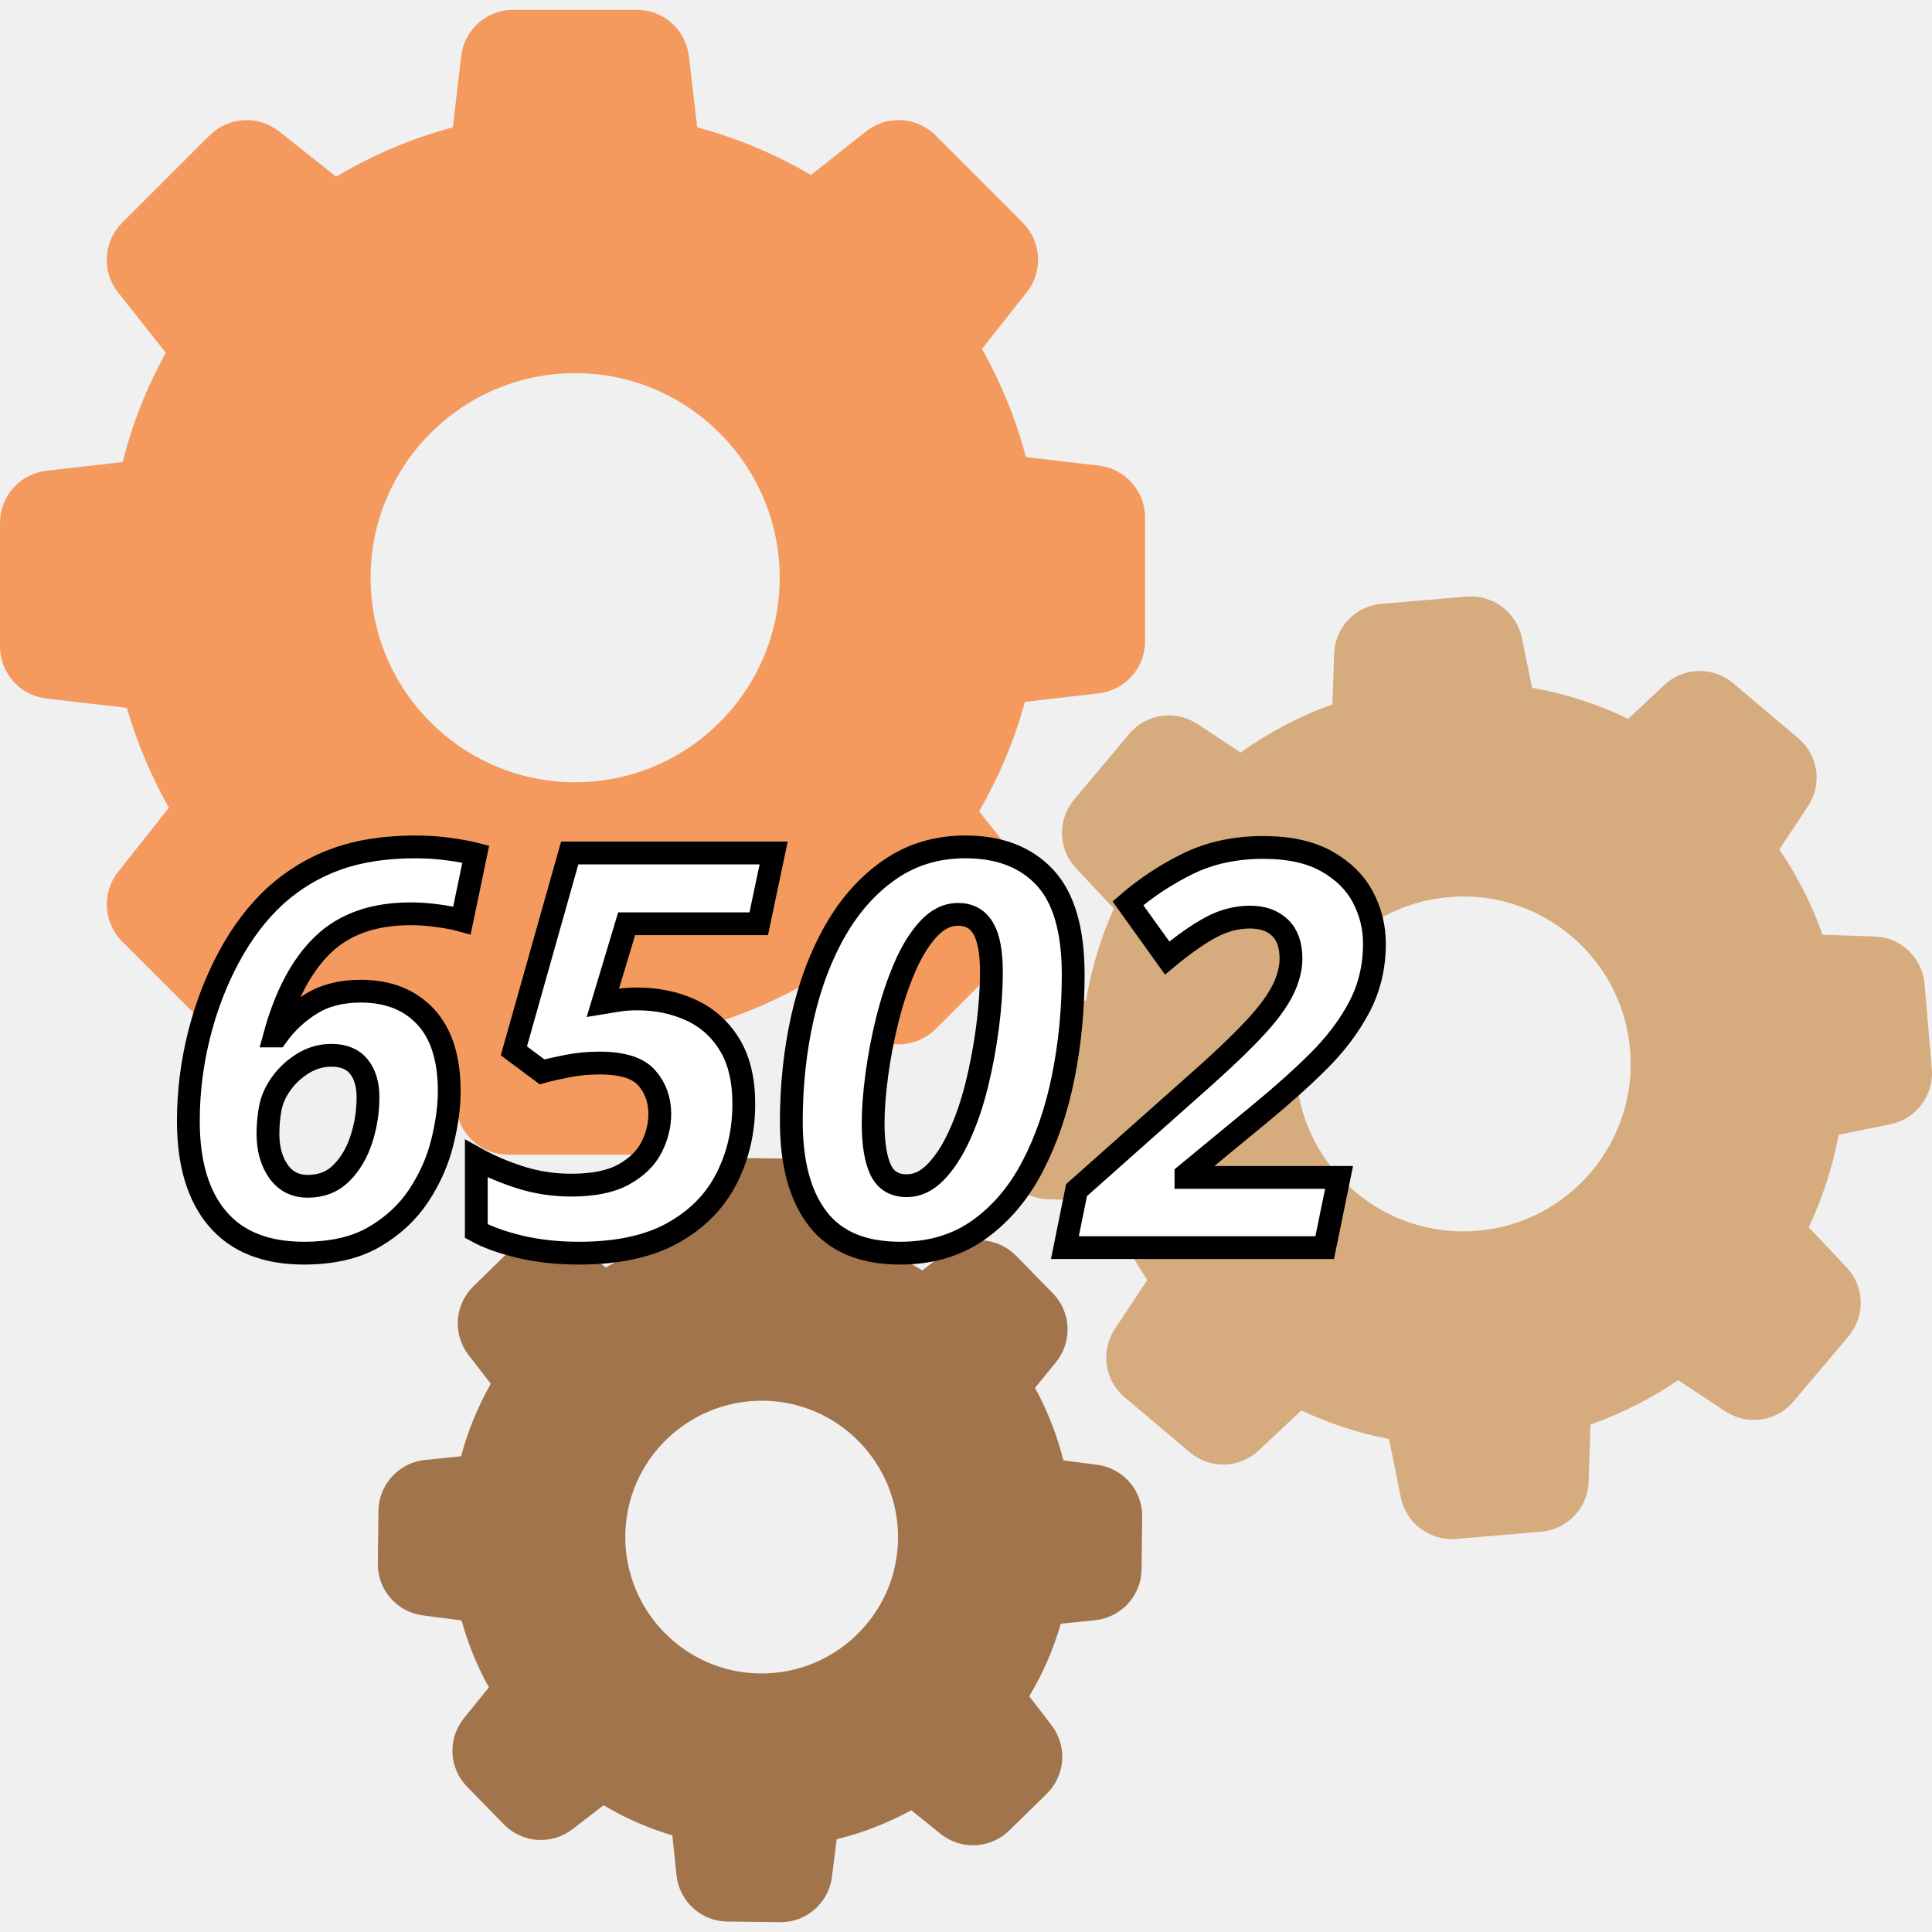
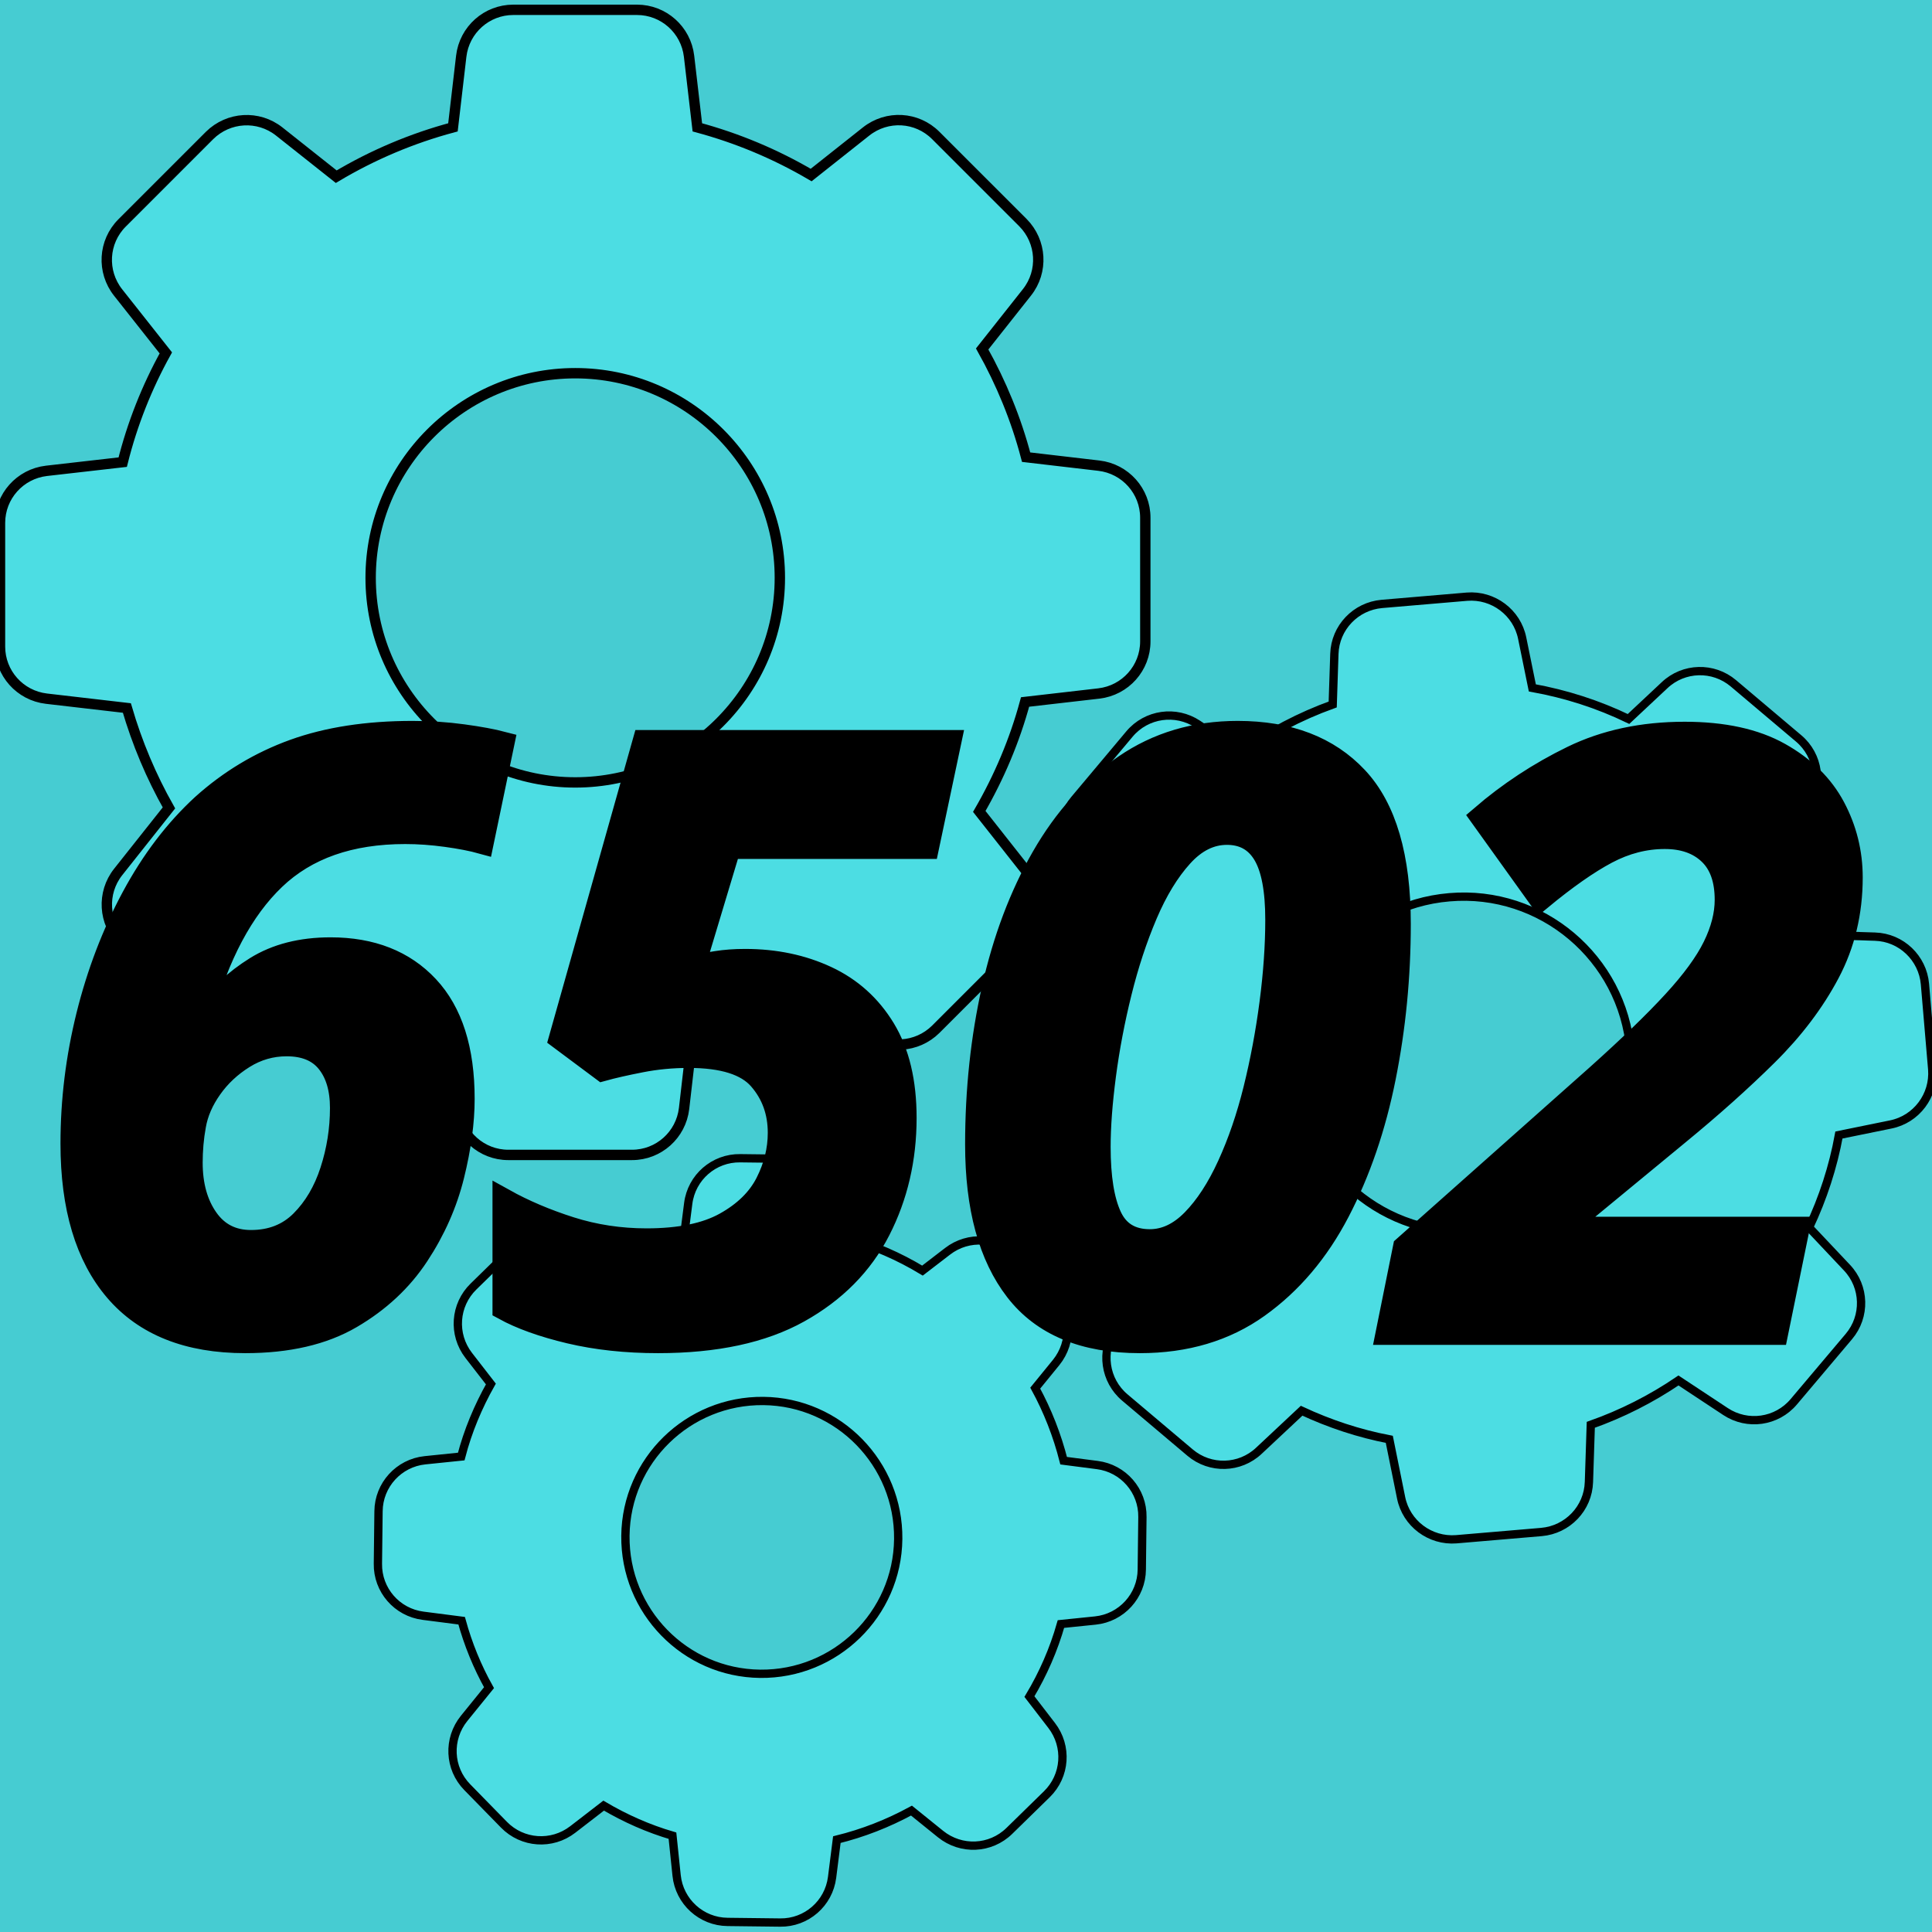
- <svg xmlns="http://www.w3.org/2000/svg" xml:space="preserve" style="enable-background:new 0 0 932.179 932.179;" viewBox="0 0 932.179 932.179" height="932.179px" width="932.179px" y="0px" x="0px" id="Capa_1" version="1.1">
+ <svg xmlns="http://www.w3.org/2000/svg" version="1.1" id="Capa_1" x="0px" y="0px" width="932px" height="932px" viewBox="0 0 932 932" style="enable-background:new 0 0 932 932;" xml:space="preserve">
  <defs id="defs43" />
  <g id="g8">
-     <path style="fill:#f48c48;fill-opacity:0.862" id="path2" d="M61.2,341.538c4.9,16.8,11.7,33,20.3,48.2l-24.5,30.9c-8,10.1-7.1,24.5,1.9,33.6l42.2,42.2c9.1,9.1,23.5,9.899,33.6,1.899   l30.7-24.3c15.8,9.101,32.6,16.2,50.1,21.2l4.6,39.5c1.5,12.8,12.3,22.4,25.1,22.4h59.7c12.8,0,23.6-9.601,25.1-22.4l4.4-38.1   c18.8-4.9,36.8-12.2,53.7-21.7l29.7,23.5c10.1,8,24.5,7.1,33.6-1.9l42.2-42.2c9.1-9.1,9.9-23.5,1.9-33.6l-23.1-29.3   c9.6-16.601,17.1-34.3,22.1-52.8l35.6-4.1c12.801-1.5,22.4-12.3,22.4-25.1v-59.7c0-12.8-9.6-23.6-22.4-25.1l-35.1-4.1   c-4.801-18.3-12-35.8-21.199-52.2l21.6-27.3c8-10.1,7.1-24.5-1.9-33.6l-42.1-42.1c-9.1-9.1-23.5-9.9-33.6-1.9l-26.5,21   c-17.2-10.1-35.601-17.8-54.9-23l-4-34.3c-1.5-12.8-12.3-22.4-25.1-22.4h-59.7c-12.8,0-23.6,9.6-25.1,22.4l-4,34.3   c-19.8,5.3-38.7,13.3-56.3,23.8l-27.5-21.8c-10.1-8-24.5-7.1-33.6,1.9l-42.2,42.2c-9.1,9.1-9.9,23.5-1.9,33.6l23,29.1   c-9.2,16.6-16.2,34.3-20.8,52.7l-36.8,4.2c-12.8,1.5-22.4,12.3-22.4,25.1v59.7c0,12.8,9.6,23.6,22.4,25.1L61.2,341.538z    M277.5,180.038c54.4,0,98.7,44.3,98.7,98.7s-44.3,98.7-98.7,98.7c-54.399,0-98.7-44.3-98.7-98.7S223.1,180.038,277.5,180.038z" />
-     <path style="fill:#d2a06b;fill-opacity:0.862" id="path4" d="M867.699,356.238l-31.5-26.6c-9.699-8.2-24-7.8-33.199,0.9l-17.4,16.3c-14.699-7.1-30.299-12.1-46.4-15l-4.898-24   c-2.5-12.4-14-21-26.602-20l-41.1,3.5c-12.6,1.1-22.5,11.4-22.9,24.1l-0.799,24.4c-15.801,5.7-30.701,13.5-44.301,23.3   l-20.799-13.8c-10.602-7-24.701-5-32.9,4.7l-26.6,31.7c-8.201,9.7-7.801,24,0.898,33.2l18.201,19.399   c-6.301,14.2-10.801,29.101-13.4,44.4l-26,5.3c-12.4,2.5-21,14-20,26.601l3.5,41.1c1.1,12.6,11.4,22.5,24.1,22.9l28.1,0.899   c5.102,13.4,11.801,26.101,19.9,38l-15.699,23.7c-7,10.6-5,24.7,4.699,32.9l31.5,26.6c9.701,8.2,24,7.8,33.201-0.9l20.6-19.3   c13.5,6.3,27.699,11,42.299,13.8l5.701,28.2c2.5,12.4,14,21,26.6,20l41.1-3.5c12.6-1.1,22.5-11.399,22.9-24.1l0.9-27.601   c15-5.3,29.199-12.5,42.299-21.399l22.701,15c10.6,7,24.699,5,32.9-4.7l26.6-31.5c8.199-9.7,7.799-24-0.9-33.2l-18.301-19.399   c6.701-14.2,11.602-29.2,14.4-44.601l25-5.1c12.4-2.5,21-14,20-26.601l-3.5-41.1c-1.1-12.6-11.4-22.5-24.1-22.9l-25.1-0.8   c-5.201-14.6-12.201-28.399-20.9-41.2l13.699-20.6C879.4,378.638,877.4,364.438,867.699,356.238z M712.801,593.837   c-44.4,3.801-83.602-29.3-87.301-73.699c-3.801-44.4,29.301-83.601,73.699-87.301c44.4-3.8,83.602,29.301,87.301,73.7   C790.301,550.938,757.199,590.138,712.801,593.837z" />
-     <path style="fill:#946132;fill-opacity:0.862" id="path6" d="M205,704.438c-12.6,1.3-22.3,11.899-22.4,24.6l-0.3,25.3c-0.2,12.7,9.2,23.5,21.8,25.101l18.6,2.399   c3.1,11.301,7.5,22.101,13.2,32.301l-12,14.8c-8,9.899-7.4,24.1,1.5,33.2l17.7,18.1c8.9,9.1,23.1,10.1,33.2,2.3l14.899-11.5   c10.5,6.2,21.601,11.101,33.2,14.5l2,19.2c1.3,12.6,11.9,22.3,24.6,22.4l25.301,0.3c12.699,0.2,23.5-9.2,25.1-21.8l2.3-18.2   c12.601-3.101,24.601-7.8,36-14l14,11.3c9.9,8,24.101,7.4,33.201-1.5l18.1-17.7c9.1-8.899,10.1-23.1,2.301-33.2L496.6,818.438   c6.6-11,11.701-22.7,15.201-35l16.6-1.7c12.6-1.3,22.299-11.9,22.4-24.6l0.299-25.301c0.201-12.699-9.199-23.5-21.799-25.1   l-16.201-2.1c-3.1-12.2-7.699-24-13.699-35l10.1-12.4c8-9.9,7.4-24.1-1.5-33.2l-17.699-18.1c-8.9-9.101-23.102-10.101-33.201-2.3   l-12.101,9.3c-11.399-6.9-23.6-12.2-36.399-15.8l-1.601-15.7c-1.3-12.601-11.899-22.3-24.6-22.4l-25.3-0.3   c-12.7-0.2-23.5,9.2-25.101,21.8l-2,15.601c-13.199,3.399-25.899,8.6-37.699,15.399l-12.5-10.2c-9.9-8-24.101-7.399-33.201,1.5   l-18.2,17.801c-9.1,8.899-10.1,23.1-2.3,33.199l10.7,13.801c-6.2,11-11.1,22.699-14.3,35L205,704.438z M368.3,675.837   c36.3,0.4,65.399,30.301,65,66.601c-0.4,36.3-30.301,65.399-66.601,65c-36.3-0.4-65.399-30.3-65-66.601   C302.1,704.538,332,675.438,368.3,675.837z" />
-     <text id="text872" y="601.971" x="79.416" style="font-style:italic;font-variant:normal;font-weight:bold;font-stretch:normal;font-size:266.667px;line-height:1.25;font-family:sans-serif;-inkscape-font-specification:'sans-serif, Bold Italic';font-variant-ligatures:normal;font-variant-caps:normal;font-variant-numeric:normal;font-variant-east-asian:normal;fill:#ffffff;fill-opacity:1;stroke:#000000;stroke-width:11;stroke-miterlimit:4;stroke-dasharray:none;stroke-opacity:1" xml:space="preserve">
-       <tspan style="font-style:italic;font-variant:normal;font-weight:bold;font-stretch:normal;font-size:266.667px;font-family:sans-serif;-inkscape-font-specification:'sans-serif, Bold Italic';font-variant-ligatures:normal;font-variant-caps:normal;font-variant-numeric:normal;font-variant-east-asian:normal;fill:#ffffff;fill-opacity:1;stroke:#000000;stroke-width:11;stroke-miterlimit:4;stroke-dasharray:none;stroke-opacity:1" y="601.971" x="79.416" id="tspan870">6502</tspan>
+     <rect y="0" x="0" height="932" width="932" id="rect850" style="fill:#46ccd2;fill-opacity:1;stroke:#000000;stroke-width:0;stroke-miterlimit:4;stroke-dasharray:none" />
+     <path d="M61.2,341.538c4.9,16.8,11.7,33,20.3,48.2l-24.5,30.9c-8,10.1-7.1,24.5,1.9,33.6l42.2,42.2c9.1,9.1,23.5,9.899,33.6,1.899   l30.7-24.3c15.8,9.101,32.6,16.2,50.1,21.2l4.6,39.5c1.5,12.8,12.3,22.4,25.1,22.4h59.7c12.8,0,23.6-9.601,25.1-22.4l4.4-38.1   c18.8-4.9,36.8-12.2,53.7-21.7l29.7,23.5c10.1,8,24.5,7.1,33.6-1.9l42.2-42.2c9.1-9.1,9.9-23.5,1.9-33.6l-23.1-29.3   c9.6-16.601,17.1-34.3,22.1-52.8l35.6-4.1c12.801-1.5,22.4-12.3,22.4-25.1v-59.7c0-12.8-9.6-23.6-22.4-25.1l-35.1-4.1   c-4.801-18.3-12-35.8-21.199-52.2l21.6-27.3c8-10.1,7.1-24.5-1.9-33.6l-42.1-42.1c-9.1-9.1-23.5-9.9-33.6-1.9l-26.5,21   c-17.2-10.1-35.601-17.8-54.9-23l-4-34.3c-1.5-12.8-12.3-22.4-25.1-22.4h-59.7c-12.8,0-23.6,9.6-25.1,22.4l-4,34.3   c-19.8,5.3-38.7,13.3-56.3,23.8l-27.5-21.8c-10.1-8-24.5-7.1-33.6,1.9l-42.2,42.2c-9.1,9.1-9.9,23.5-1.9,33.6l23,29.1   c-9.2,16.6-16.2,34.3-20.8,52.7l-36.8,4.2c-12.8,1.5-22.4,12.3-22.4,25.1v59.7c0,12.8,9.6,23.6,22.4,25.1L61.2,341.538z    M277.5,180.038c54.4,0,98.7,44.3,98.7,98.7s-44.3,98.7-98.7,98.7c-54.399,0-98.7-44.3-98.7-98.7S223.1,180.038,277.5,180.038z" id="path2" style="fill:#4cdde3;fill-opacity:1;stroke-width:5;stroke-miterlimit:4;stroke-dasharray:none;stroke:#000000" />
+     <path d="M867.699,356.238l-31.5-26.6c-9.699-8.2-24-7.8-33.199,0.9l-17.4,16.3c-14.699-7.1-30.299-12.1-46.4-15l-4.898-24   c-2.5-12.4-14-21-26.602-20l-41.1,3.5c-12.6,1.1-22.5,11.4-22.9,24.1l-0.799,24.4c-15.801,5.7-30.701,13.5-44.301,23.3   l-20.799-13.8c-10.602-7-24.701-5-32.9,4.7l-26.6,31.7c-8.201,9.7-7.801,24,0.898,33.2l18.201,19.399   c-6.301,14.2-10.801,29.101-13.4,44.4l-26,5.3c-12.4,2.5-21,14-20,26.601l3.5,41.1c1.1,12.6,11.4,22.5,24.1,22.9l28.1,0.899   c5.102,13.4,11.801,26.101,19.9,38l-15.699,23.7c-7,10.6-5,24.7,4.699,32.9l31.5,26.6c9.701,8.2,24,7.8,33.201-0.9l20.6-19.3   c13.5,6.3,27.699,11,42.299,13.8l5.701,28.2c2.5,12.4,14,21,26.6,20l41.1-3.5c12.6-1.1,22.5-11.399,22.9-24.1l0.9-27.601   c15-5.3,29.199-12.5,42.299-21.399l22.701,15c10.6,7,24.699,5,32.9-4.7l26.6-31.5c8.199-9.7,7.799-24-0.9-33.2l-18.301-19.399   c6.701-14.2,11.602-29.2,14.4-44.601l25-5.1c12.4-2.5,21-14,20-26.601l-3.5-41.1c-1.1-12.6-11.4-22.5-24.1-22.9l-25.1-0.8   c-5.201-14.6-12.201-28.399-20.9-41.2l13.699-20.6C879.4,378.638,877.4,364.438,867.699,356.238z M712.801,593.837   c-44.4,3.801-83.602-29.3-87.301-73.699c-3.801-44.4,29.301-83.601,73.699-87.301c44.4-3.8,83.602,29.301,87.301,73.7   C790.301,550.938,757.199,590.138,712.801,593.837z" id="path4" style="fill:#4cdde3;fill-opacity:1;stroke:#000000;stroke-width:4" />
+     <path d="M205,704.438c-12.6,1.3-22.3,11.899-22.4,24.6l-0.3,25.3c-0.2,12.7,9.2,23.5,21.8,25.101l18.6,2.399   c3.1,11.301,7.5,22.101,13.2,32.301l-12,14.8c-8,9.899-7.4,24.1,1.5,33.2l17.7,18.1c8.9,9.1,23.1,10.1,33.2,2.3l14.899-11.5   c10.5,6.2,21.601,11.101,33.2,14.5l2,19.2c1.3,12.6,11.9,22.3,24.6,22.4l25.301,0.3c12.699,0.2,23.5-9.2,25.1-21.8l2.3-18.2   c12.601-3.101,24.601-7.8,36-14l14,11.3c9.9,8,24.101,7.4,33.201-1.5l18.1-17.7c9.1-8.899,10.1-23.1,2.301-33.2L496.6,818.438   c6.6-11,11.701-22.7,15.201-35l16.6-1.7c12.6-1.3,22.299-11.9,22.4-24.6l0.299-25.301c0.201-12.699-9.199-23.5-21.799-25.1   l-16.201-2.1c-3.1-12.2-7.699-24-13.699-35l10.1-12.4c8-9.9,7.4-24.1-1.5-33.2l-17.699-18.1c-8.9-9.101-23.102-10.101-33.201-2.3   l-12.101,9.3c-11.399-6.9-23.6-12.2-36.399-15.8l-1.601-15.7c-1.3-12.601-11.899-22.3-24.6-22.4l-25.3-0.3   c-12.7-0.2-23.5,9.2-25.101,21.8l-2,15.601c-13.199,3.399-25.899,8.6-37.699,15.399l-12.5-10.2c-9.9-8-24.101-7.399-33.201,1.5   l-18.2,17.801c-9.1,8.899-10.1,23.1-2.3,33.199l10.7,13.801c-6.2,11-11.1,22.699-14.3,35L205,704.438z M368.3,675.837   c36.3,0.4,65.399,30.301,65,66.601c-0.4,36.3-30.301,65.399-66.601,65c-36.3-0.4-65.399-30.3-65-66.601   C302.1,704.538,332,675.438,368.3,675.837z" id="path6" style="fill:#4cdde3;fill-opacity:1;stroke:#000000;stroke-width:4" />
+     <text xml:space="preserve" style="font-style:italic;font-variant:normal;font-weight:bold;font-stretch:normal;font-size:400px;line-height:1.25;font-family:sans-serif;-inkscape-font-specification:'sans-serif, Bold Italic';font-variant-ligatures:normal;font-variant-caps:normal;font-variant-numeric:normal;font-variant-east-asian:normal;fill:#ffffff;fill-opacity:1;stroke:#ffffff;stroke-width:11;stroke-miterlimit:4;stroke-dasharray:none;stroke-opacity:1" x="17.471" y="643.267" id="text872">
+       <tspan id="tspan870" x="17.471" y="643.267" style="font-style:italic;font-variant:normal;font-weight:bold;font-stretch:normal;font-size:400px;font-family:sans-serif;-inkscape-font-specification:'sans-serif, Bold Italic';font-variant-ligatures:normal;font-variant-caps:normal;font-variant-numeric:normal;font-variant-east-asian:normal;fill:#000000;fill-opacity:1;stroke:#000000;stroke-width:11;stroke-miterlimit:4;stroke-dasharray:none;stroke-opacity:1">6502</tspan>
    </text>
  </g>
  <g id="g10">
</g>
  <g id="g12">
</g>
  <g id="g14">
</g>
  <g id="g16">
</g>
  <g id="g18">
</g>
  <g id="g20">
</g>
  <g id="g22">
</g>
  <g id="g24">
</g>
  <g id="g26">
</g>
  <g id="g28">
</g>
  <g id="g30">
</g>
  <g id="g32">
</g>
  <g id="g34">
</g>
  <g id="g36">
</g>
  <g id="g38">
</g>
</svg>
